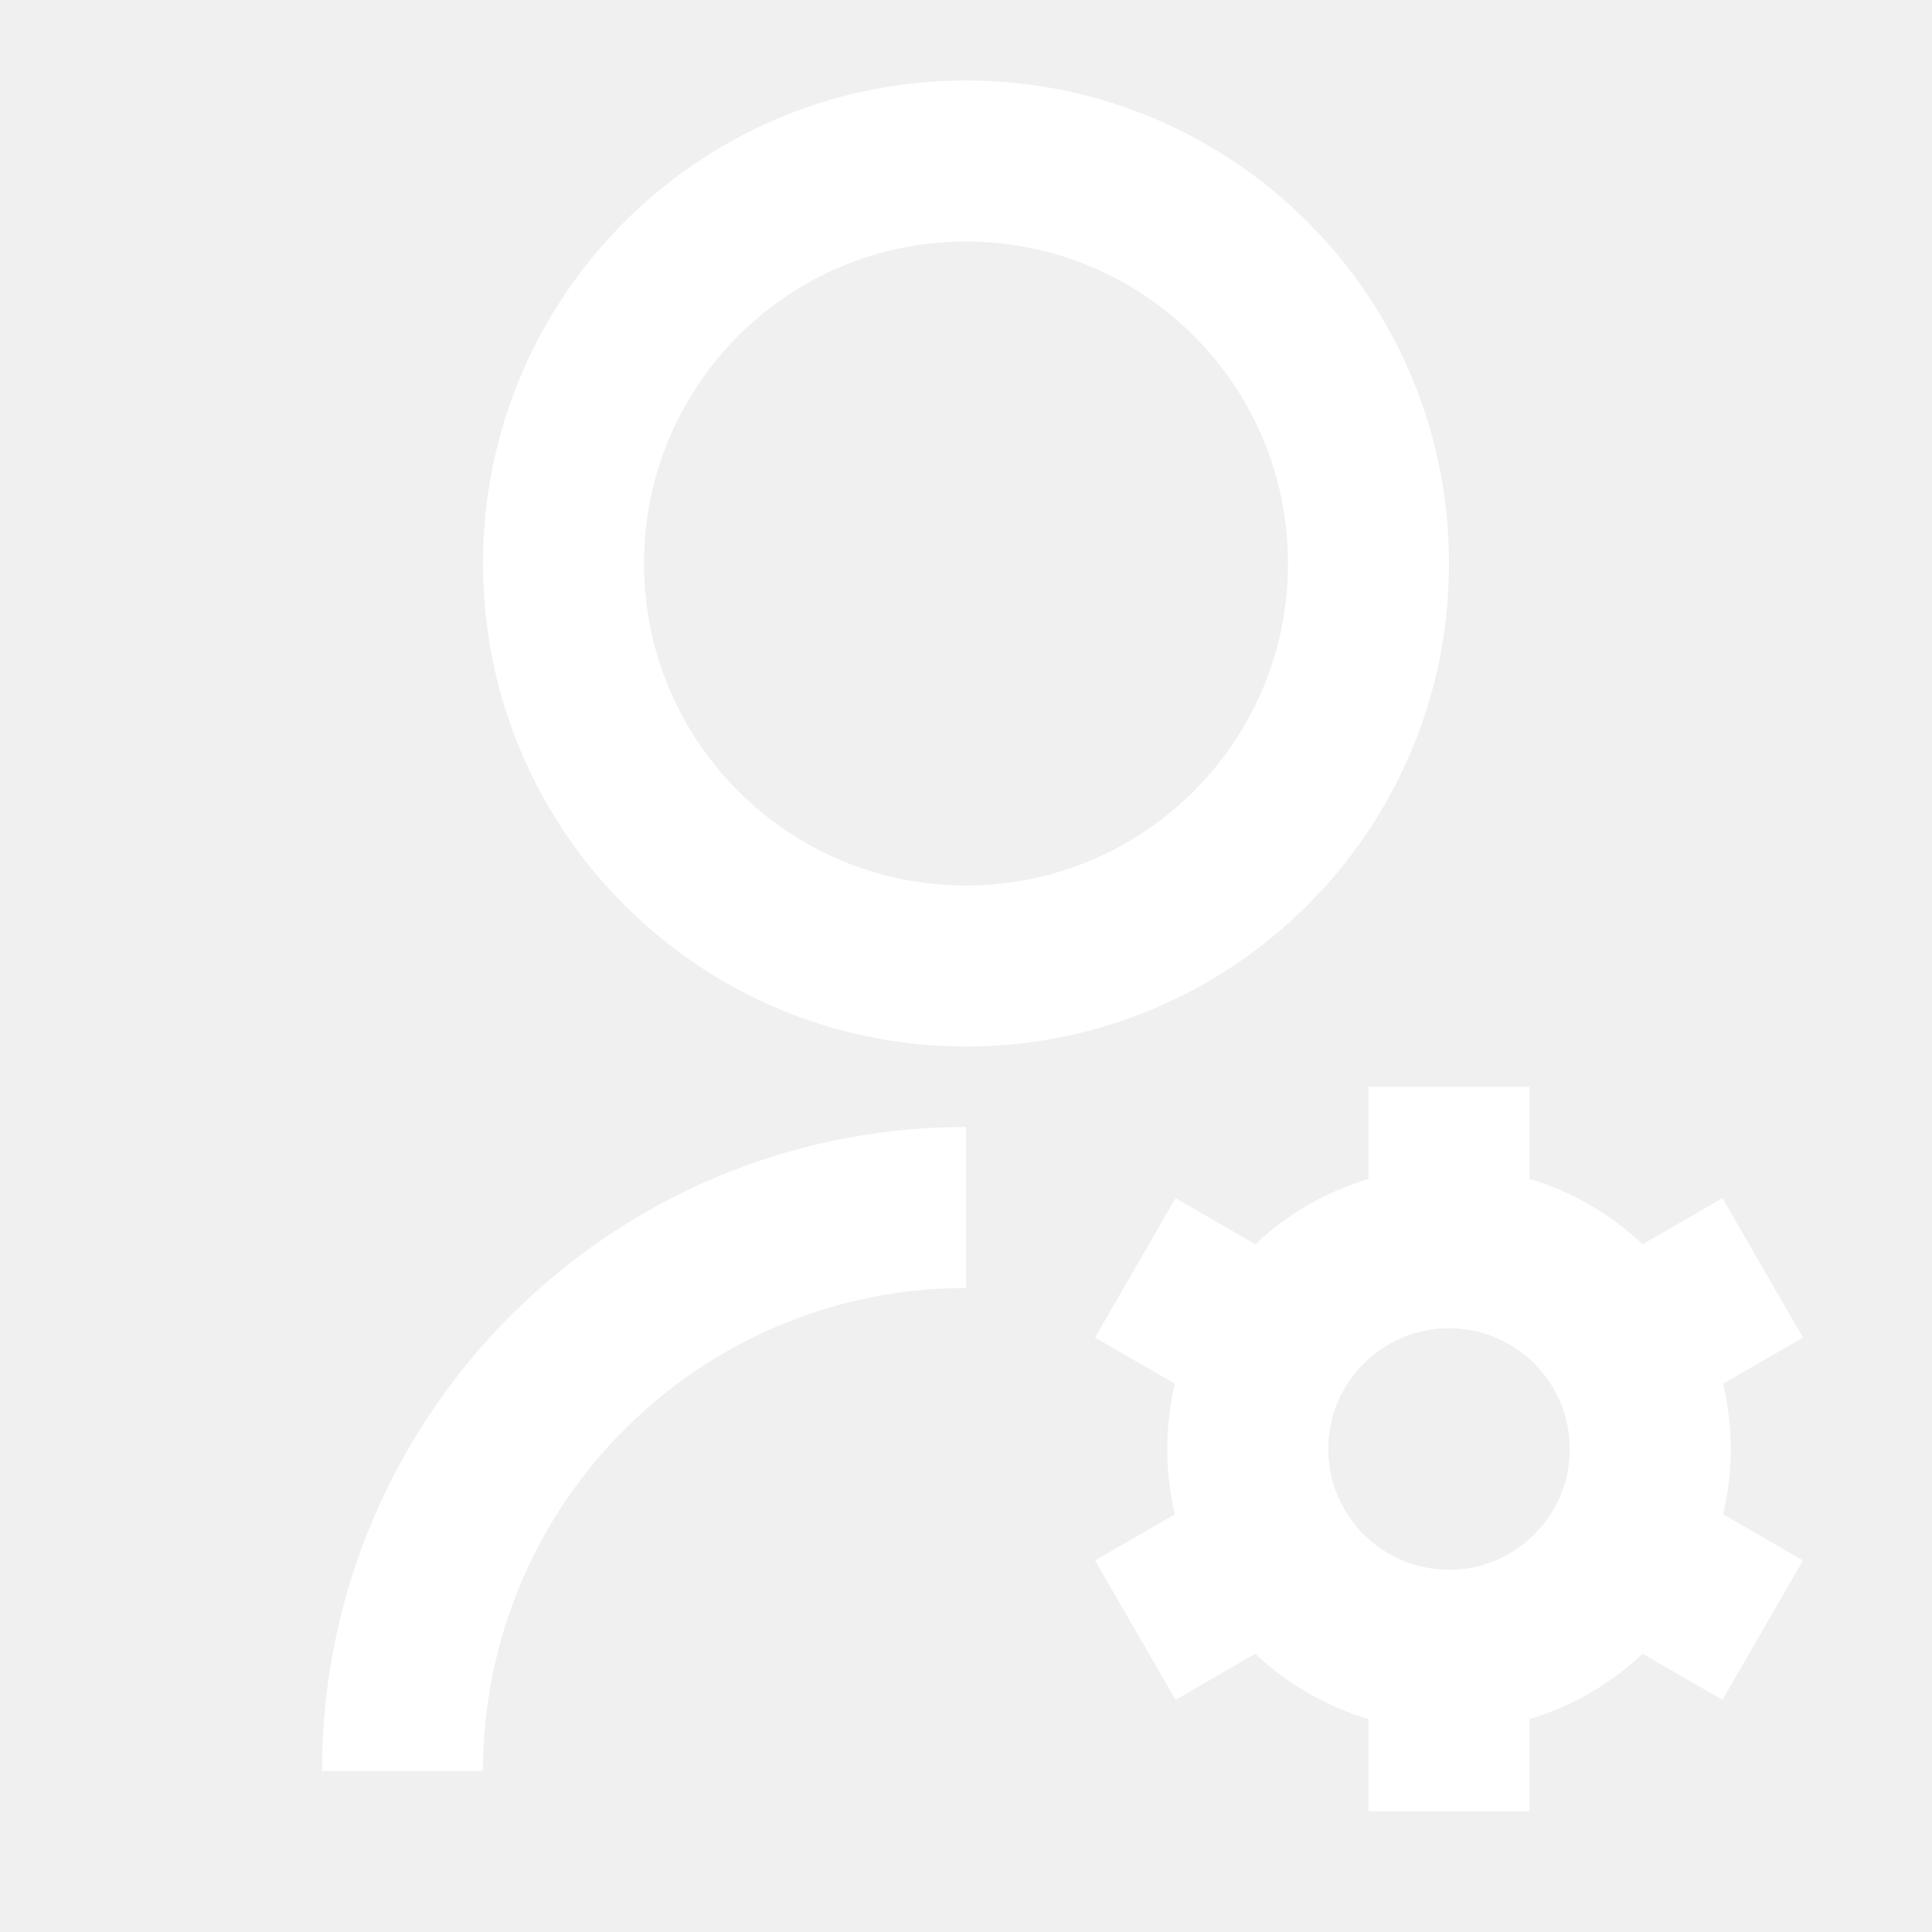
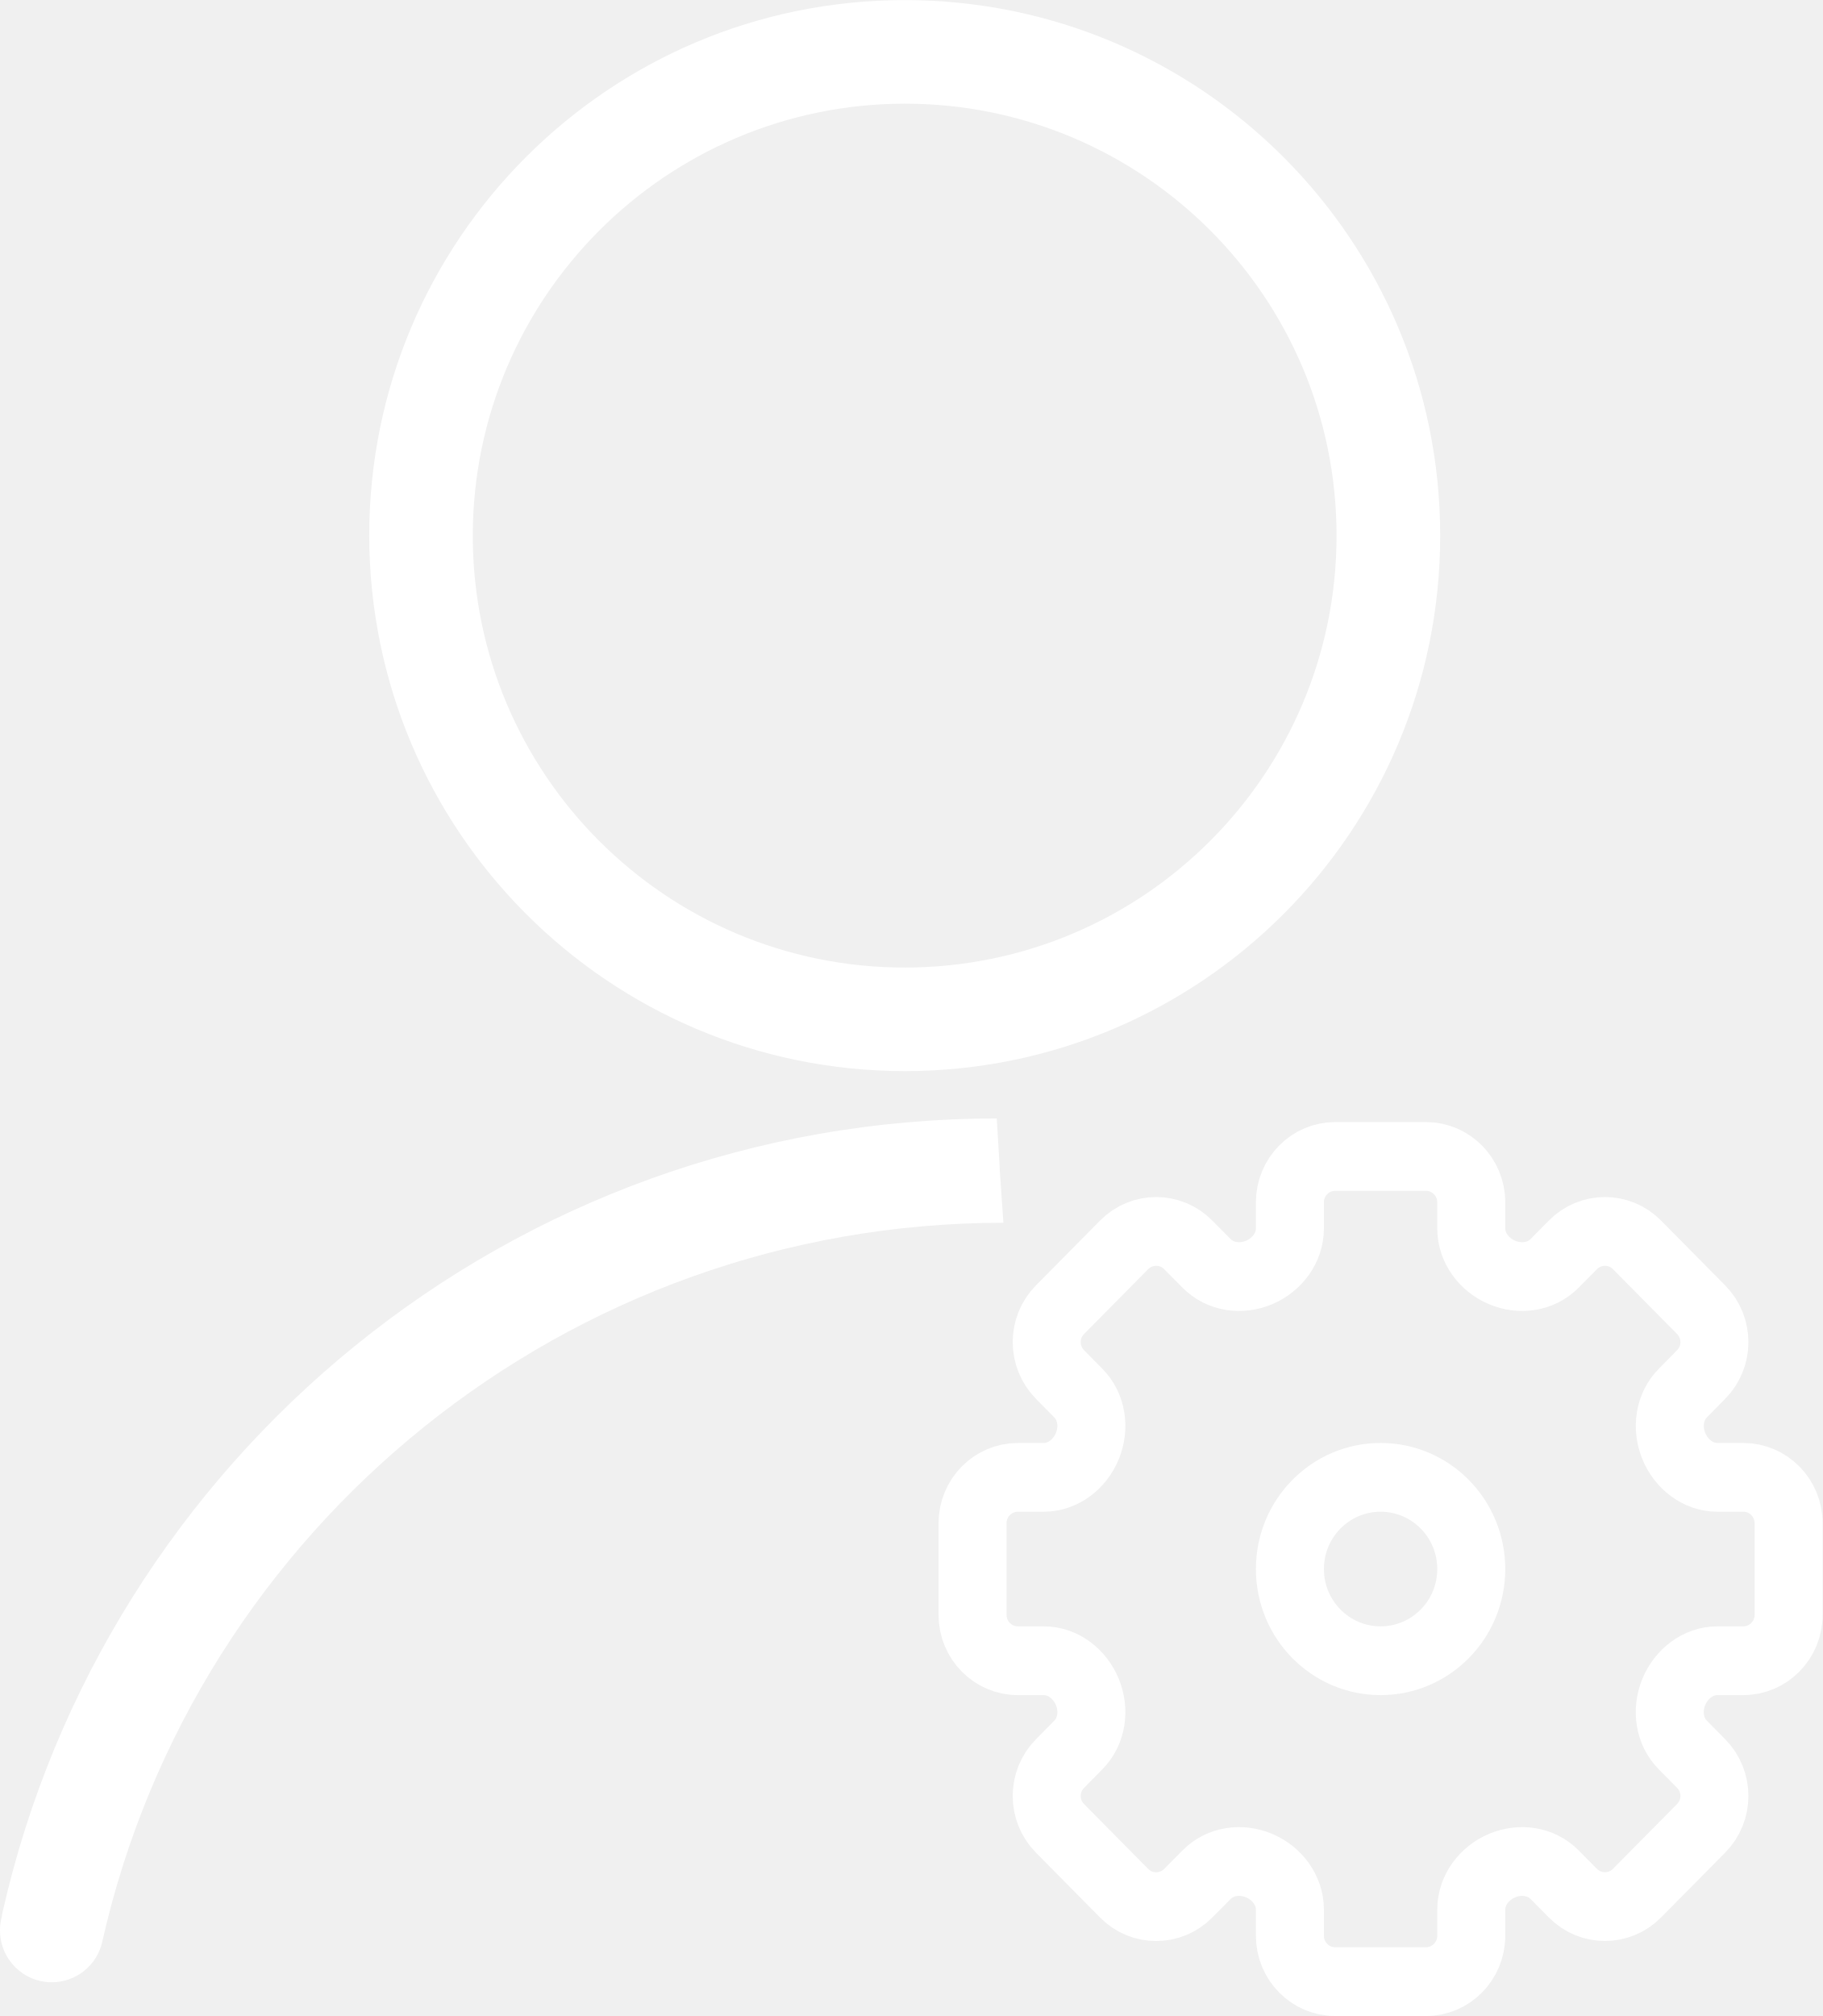
- <svg xmlns="http://www.w3.org/2000/svg" width="800px" height="800px" viewBox="0 0 24 24">
-   <g>
-     <path fill="none" d="M0 0h24v24H0z" />
-     <path d="M12 14v2a6 6 0 0 0-6 6H4a8 8 0 0 1 8-8zm0-1c-3.315 0-6-2.685-6-6s2.685-6 6-6 6 2.685 6 6-2.685 6-6 6zm0-2c2.21 0 4-1.79 4-4s-1.79-4-4-4-4 1.79-4 4 1.79 4 4 4zm2.595 7.812a3.51 3.51 0 0 1 0-1.623l-.992-.573 1-1.732.992.573A3.496 3.496 0 0 1 17 14.645V13.5h2v1.145c.532.158 1.012.44 1.405.812l.992-.573 1 1.732-.992.573a3.51 3.51 0 0 1 0 1.622l.992.573-1 1.732-.992-.573a3.496 3.496 0 0 1-1.405.812V22.5h-2v-1.145a3.496 3.496 0 0 1-1.405-.812l-.992.573-1-1.732.992-.572zM18 19.5a1.5 1.5 0 1 0 0-3 1.5 1.5 0 0 0 0 3z" fill="white" />
+ <svg xmlns="http://www.w3.org/2000/svg" width="659.473" height="729.345" viewBox="0 0 19.784 21.88" version="1.1" id="svg8" xml:space="preserve">
+   <defs id="defs12" />
+   <path d="m 9.82,11.625 c 3.21,0 5.813,-2.602 5.813,-5.812 0,-3.21 -2.603,-5.812 -5.813,-5.812 -3.21,0 -5.812,2.603 -5.812,5.812 v 0 c 0.004,3.209 2.604,5.809 5.812,5.812 z m 0,-10.5 c 2.589,0 4.688,2.099 4.688,4.688 0,2.589 -2.099,4.688 -4.688,4.688 -2.589,0 -4.688,-2.099 -4.688,-4.688 v 0 c 0.003,-2.587 2.1,-4.684 4.688,-4.688 z" id="path120-6" style="fill:#ffffff;stroke-width:0.75" />
+   <path d="m 10.82,12.139 c -5.27,0 -9.68,3.685 -10.793,8.618 L 0.013,20.832 C 0.004,20.868 0,20.909 0,20.952 c 0,0.31 0.252,0.562 0.562,0.562 0.268,0 0.492,-0.188 0.548,-0.439 l 7.5e-4,-0.004 c 1.013,-4.498 5.047,-7.8 9.781,-7.8 -0.08,-1.172 -0.002,0.013 -0.072,-1.133 z" id="path120-7" style="fill:#ffffff;stroke-width:0.75" />
+   <g style="fill:none" id="g710" transform="matrix(0.4921149,0,0,0.4975667,9.080677,11.05828)">
+     <path d="m 11,3 h 2 c 0.552,0 1,0.448 1,1 v 0.569 c 0,0.428 0.287,0.799 0.682,0.963 0.395,0.164 0.856,0.102 1.158,-0.201 l 0.402,-0.402 c 0.391,-0.391 1.024,-0.391 1.414,0 l 1.414,1.414 c 0.391,0.391 0.391,1.024 0,1.414 L 18.669,8.16 C 18.366,8.462 18.304,8.922 18.468,9.318 18.632,9.713 19.003,10 19.431,10 H 20 c 0.552,0 1,0.448 1,1 v 2 c 0,0.552 -0.448,1 -1,1 h -0.569 c -0.428,0 -0.799,0.287 -0.964,0.682 -0.164,0.395 -0.102,0.856 0.201,1.158 l 0.402,0.402 c 0.391,0.391 0.391,1.024 0,1.414 l -1.414,1.414 c -0.391,0.391 -1.024,0.391 -1.414,0 L 15.84,18.669 C 15.538,18.366 15.078,18.304 14.682,18.468 14.287,18.632 14,19.003 14,19.431 V 20 c 0,0.552 -0.448,1 -1,1 h -2 c -0.552,0 -1,-0.448 -1,-1 V 19.431 C 10,19.003 9.713,18.632 9.318,18.468 8.922,18.304 8.462,18.366 8.16,18.669 L 7.757,19.071 c -0.391,0.391 -1.024,0.391 -1.414,0 L 4.929,17.657 c -0.391,-0.391 -0.391,-1.024 0,-1.414 L 5.331,15.84 C 5.634,15.538 5.696,15.078 5.532,14.682 5.368,14.287 4.997,14 4.569,14 H 4 C 3.448,14 3,13.552 3,13 V 11 C 3,10.448 3.448,10 4,10 H 4.569 C 4.997,10 5.368,9.713 5.532,9.318 5.696,8.922 5.634,8.462 5.331,8.16 L 4.929,7.757 c -0.391,-0.391 -0.391,-1.024 0,-1.414 L 6.343,4.929 c 0.391,-0.391 1.024,-0.391 1.414,0 L 8.16,5.331 C 8.462,5.634 8.922,5.696 9.318,5.532 9.713,5.368 10,4.997 10,4.569 V 4 c 0,-0.552 0.448,-1 1,-1 z" stroke="#ffffff" stroke-width="1.5" id="path698" />
+     <path d="m 14,12 c 0,1.105 -0.895,2 -2,2 -1.105,0 -2,-0.895 -2,-2 0,-1.105 0.895,-2 2,-2 1.105,0 2,0.895 2,2 z" stroke="#ffffff" stroke-width="1.5" id="path700" />
  </g>
</svg>
